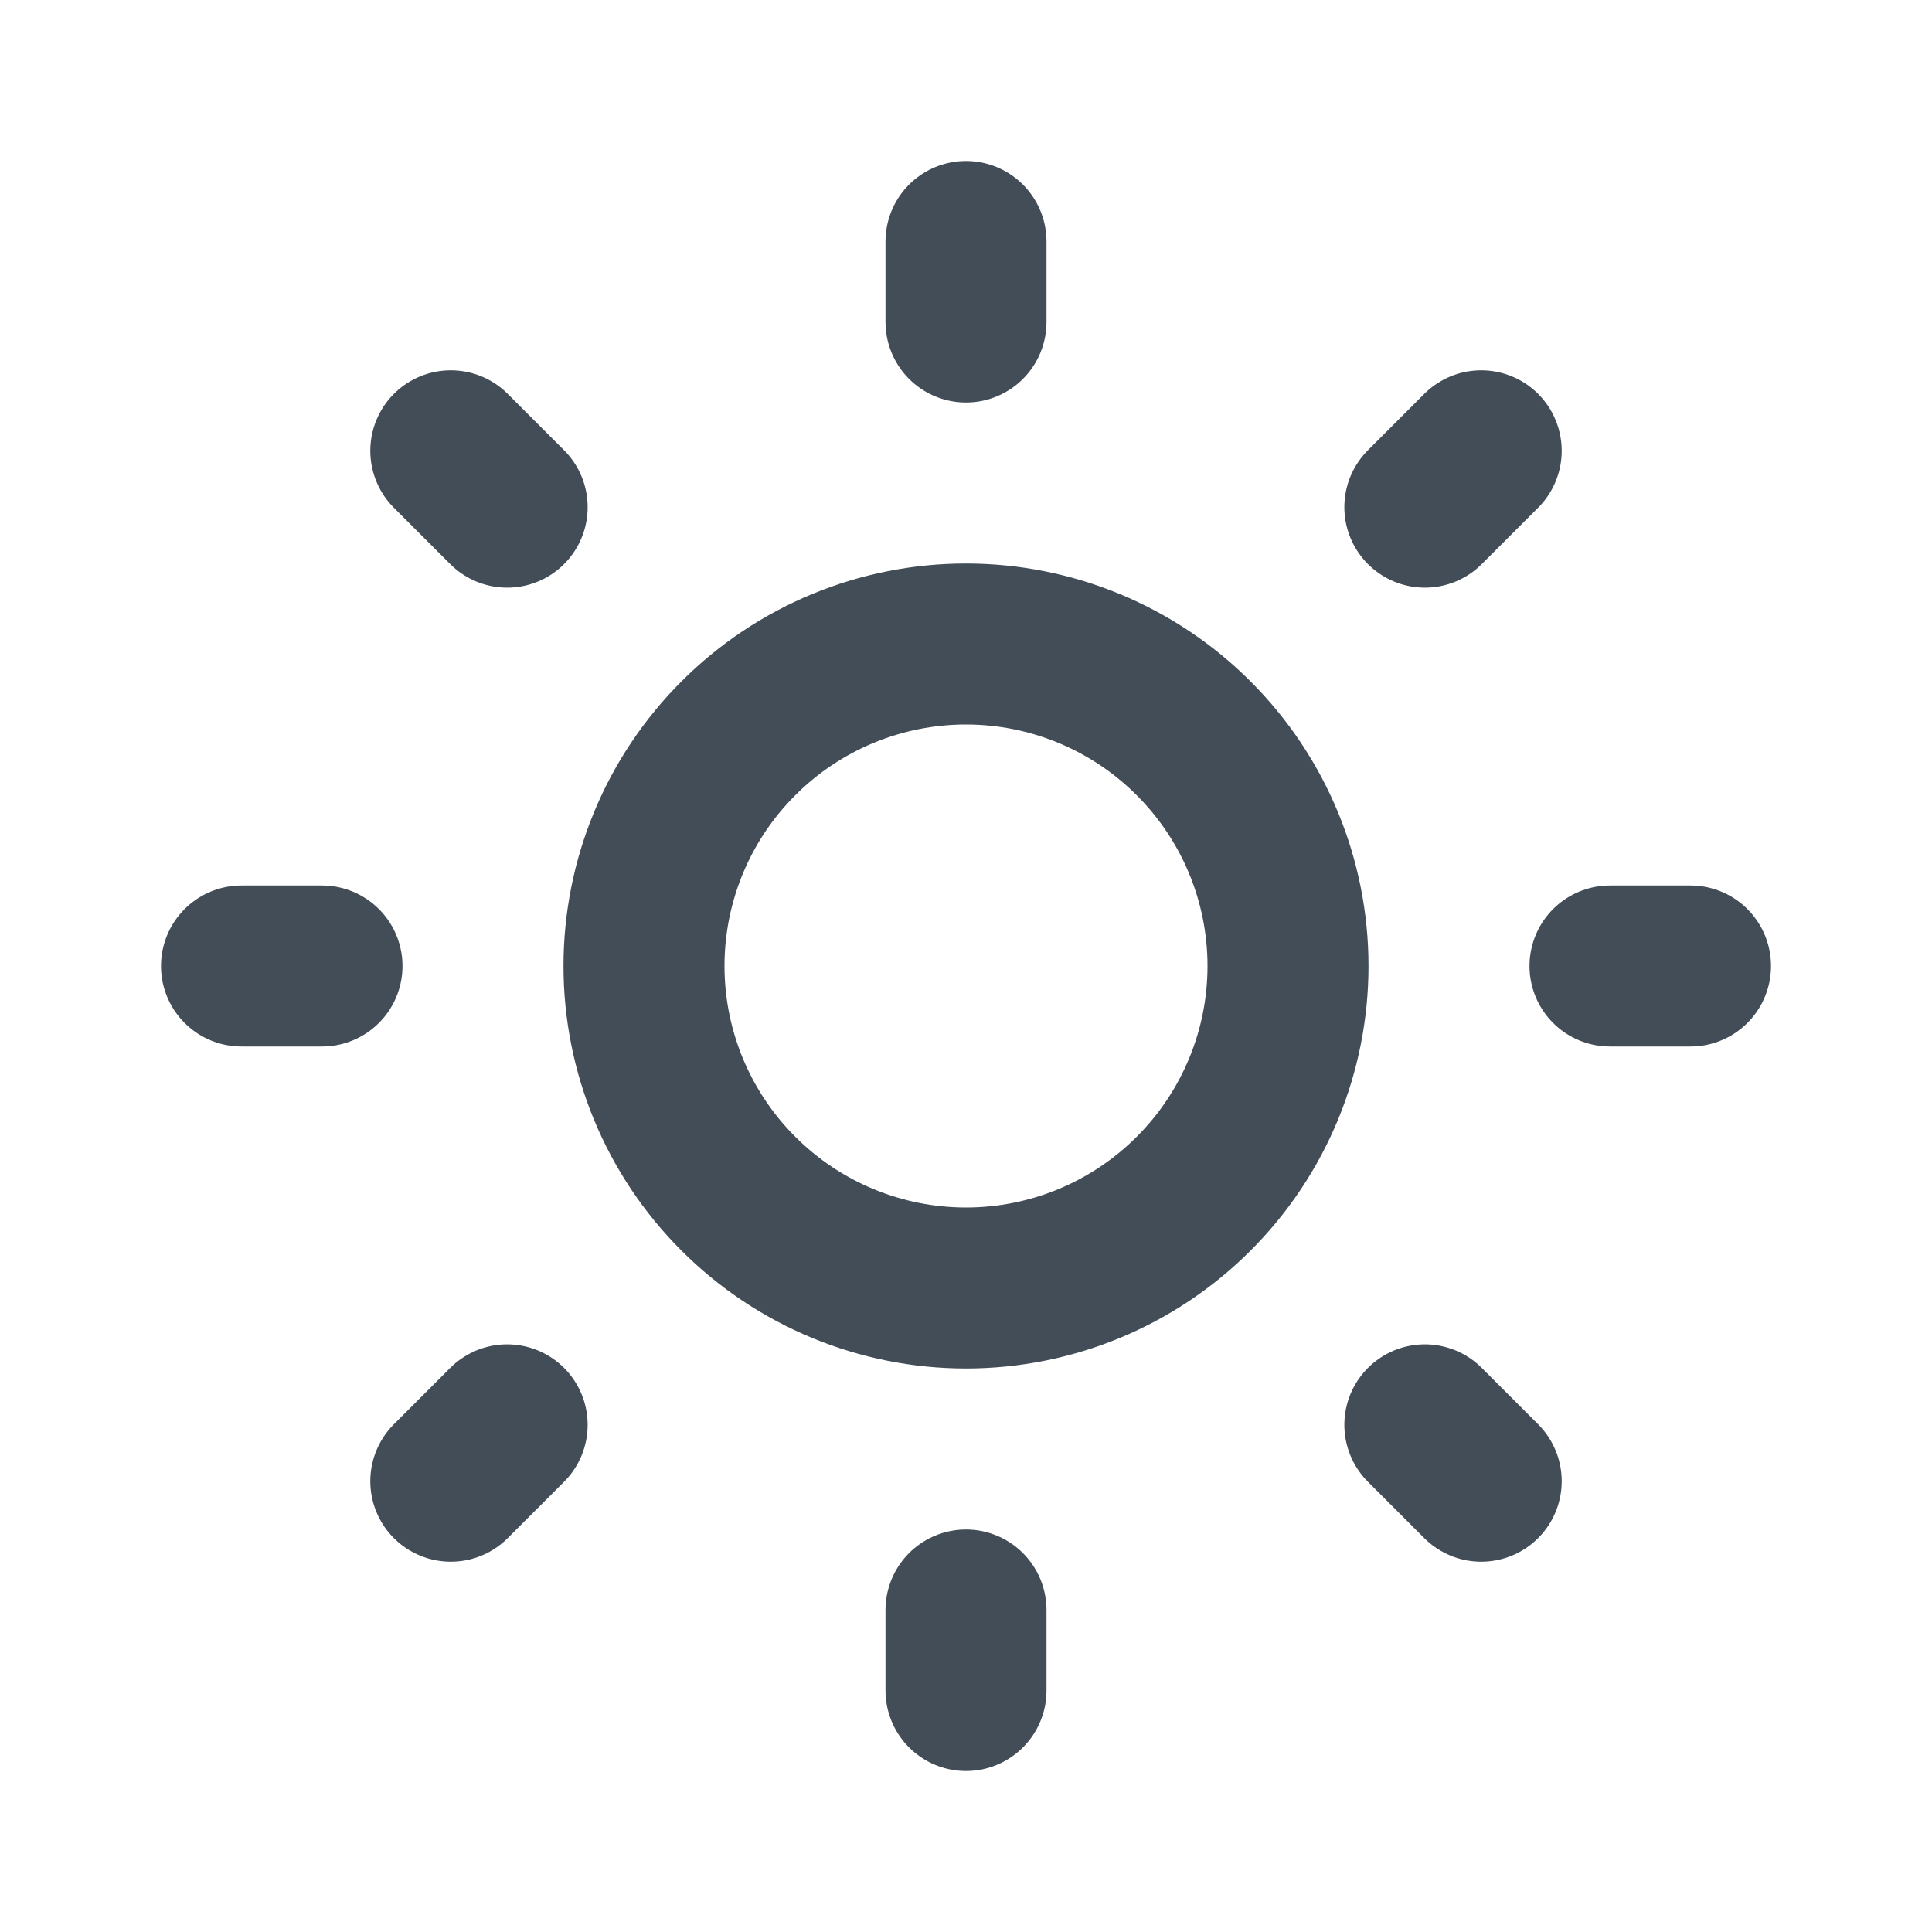
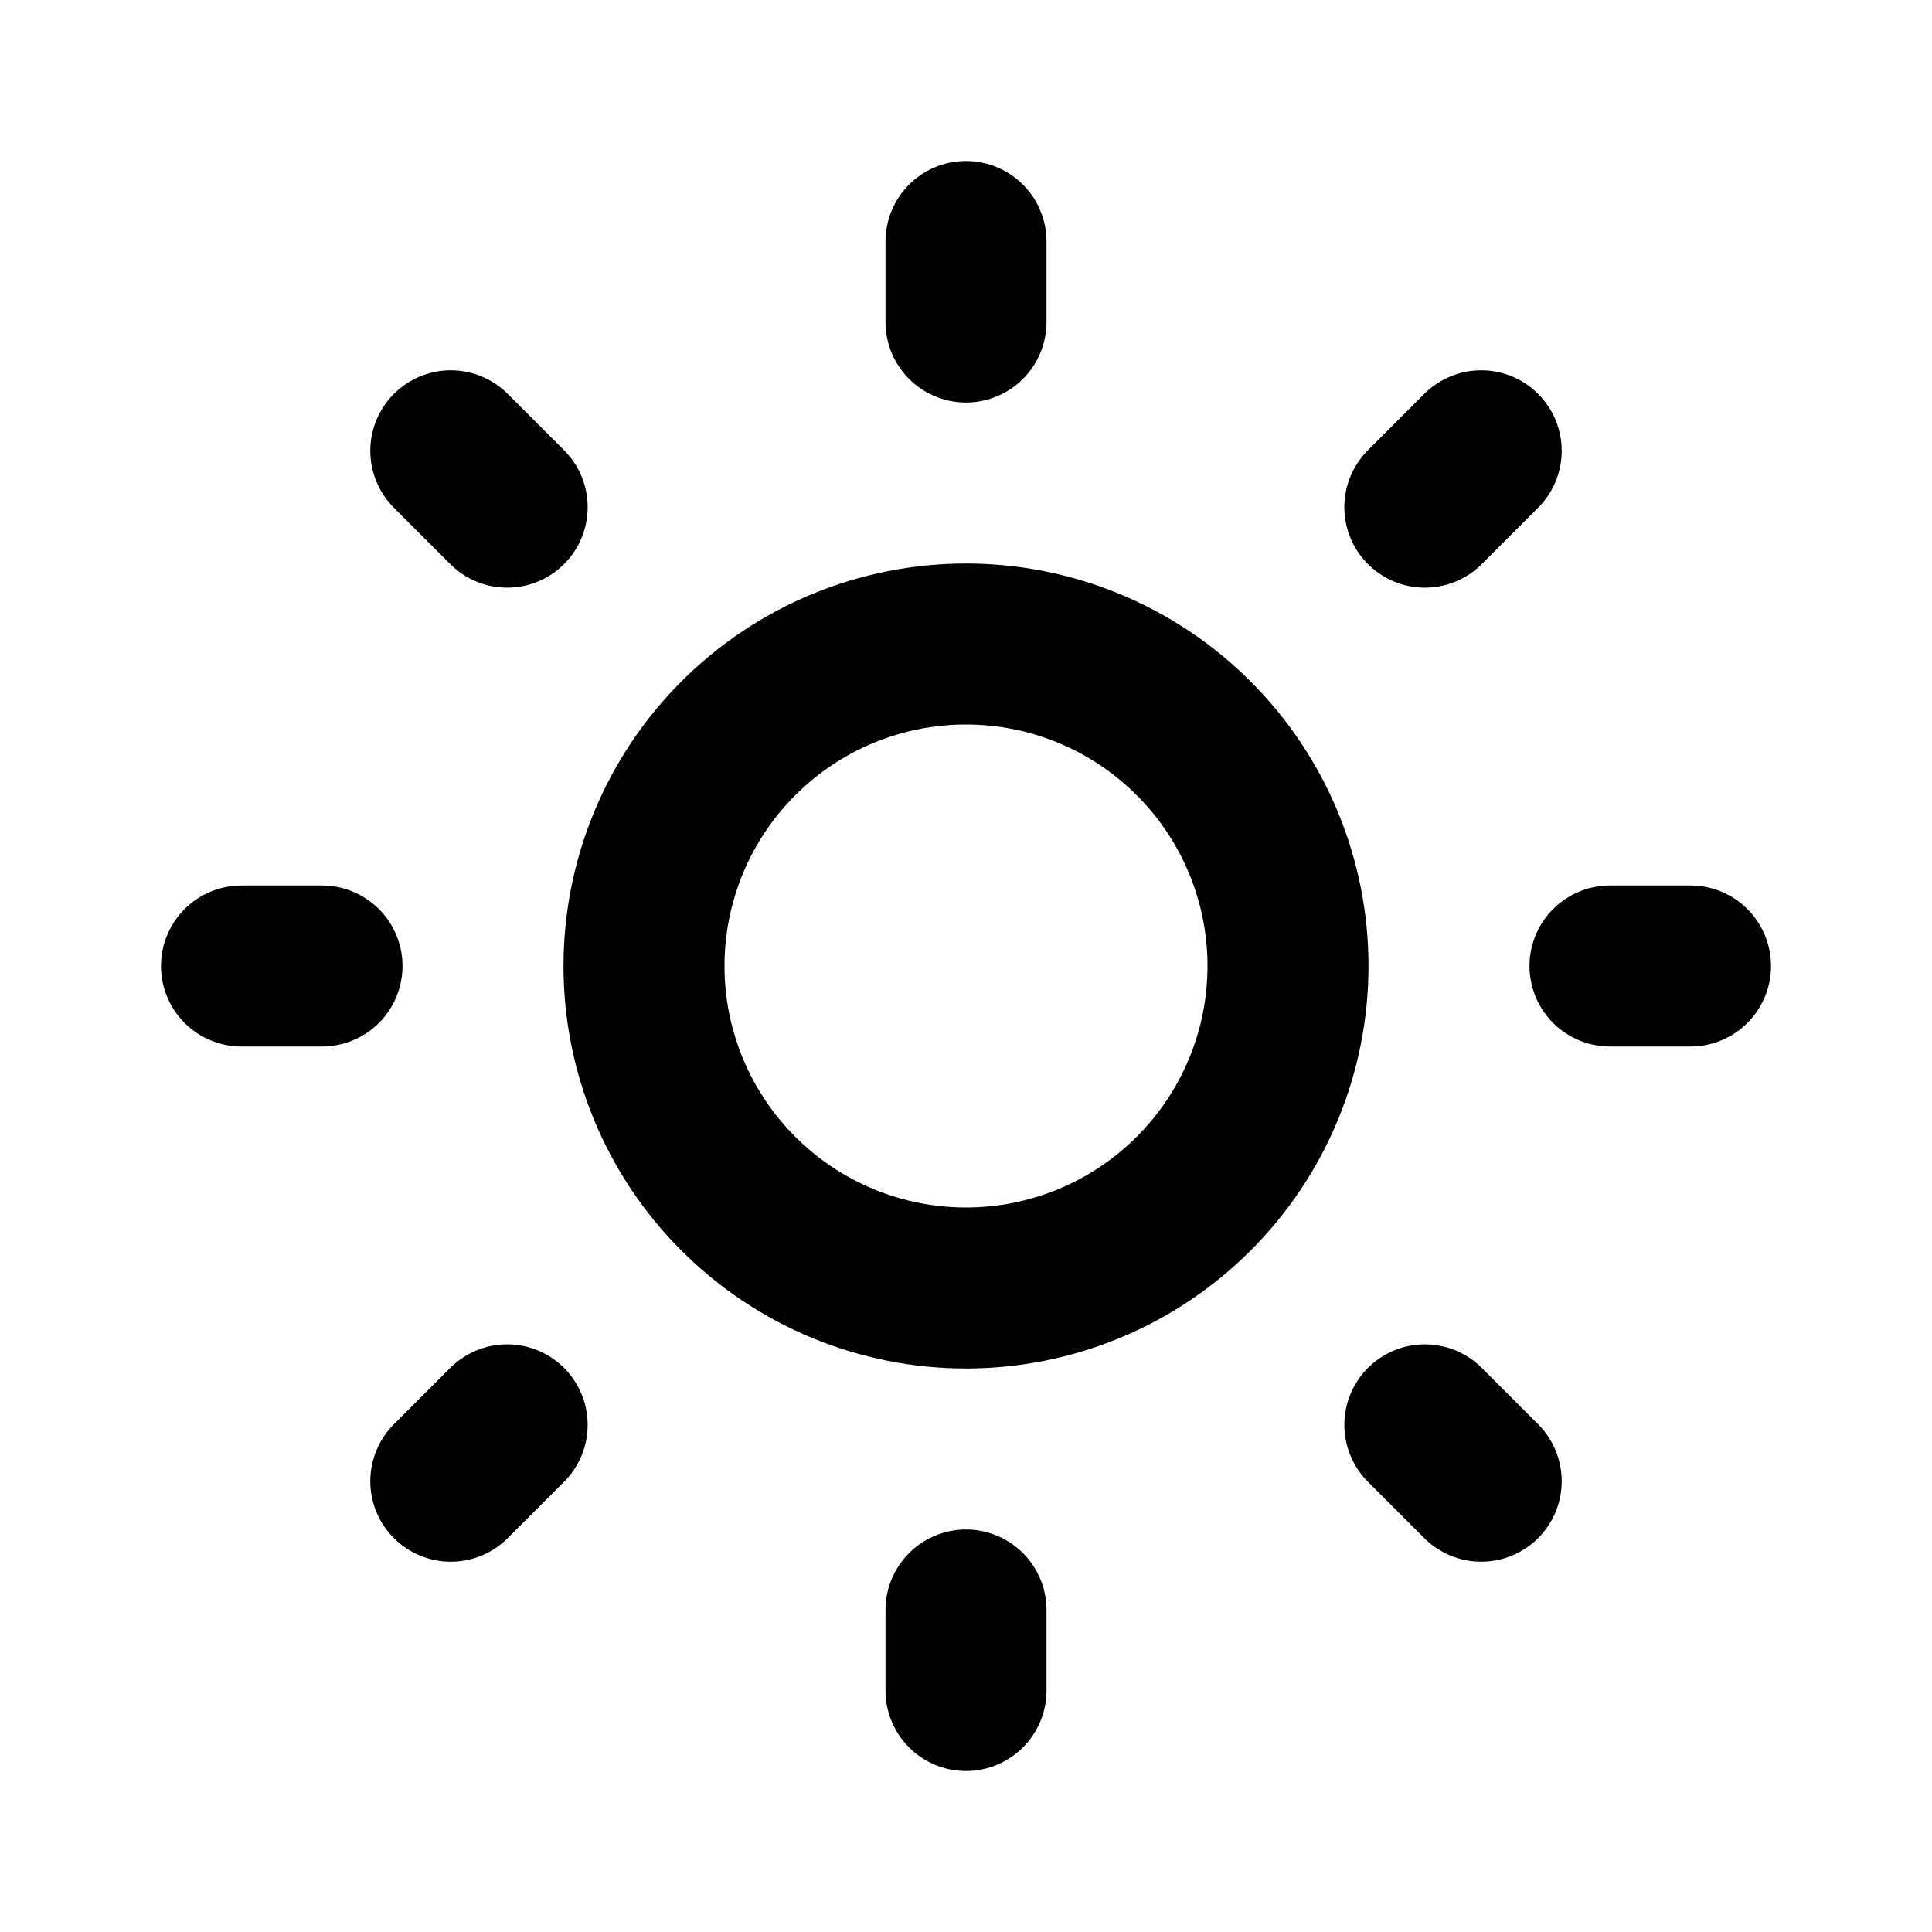
<svg xmlns="http://www.w3.org/2000/svg" width="24" height="24" viewBox="0 0 24 24" fill="none">
-   <path d="M8 12C8 13.061 8.421 14.078 9.172 14.828C9.922 15.579 10.939 16 12 16C13.061 16 14.078 15.579 14.828 14.828C15.579 14.078 16 13.061 16 12C16 10.939 15.579 9.922 14.828 9.172C14.078 8.421 13.061 8 12 8C10.939 8 9.922 8.421 9.172 9.172C8.421 9.922 8 10.939 8 12Z" stroke="#424D57" stroke-width="2" stroke-linecap="round" stroke-linejoin="round" />
-   <path d="M3 12H4M12 3V4M20 12H21M12 20V21M5.6 5.6L6.3 6.3M18.4 5.6L17.7 6.3M17.7 17.7L18.4 18.4M6.3 17.7L5.6 18.4" stroke="#424D57" stroke-width="2" stroke-linecap="round" stroke-linejoin="round" />
+   <path d="M8 12C8 13.061 8.421 14.078 9.172 14.828C9.922 15.579 10.939 16 12 16C13.061 16 14.078 15.579 14.828 14.828C15.579 14.078 16 13.061 16 12C16 10.939 15.579 9.922 14.828 9.172C14.078 8.421 13.061 8 12 8C10.939 8 9.922 8.421 9.172 9.172C8.421 9.922 8 10.939 8 12Z" stroke="black" stroke-width="2" stroke-linecap="round" stroke-linejoin="round" />
+   <path d="M3 12H4M12 3V4M20 12H21M12 20V21M5.6 5.6L6.3 6.3M18.4 5.6L17.7 6.3M17.7 17.7L18.4 18.4M6.3 17.7L5.6 18.4" stroke="black" stroke-width="2" stroke-linecap="round" stroke-linejoin="round" />
</svg>
